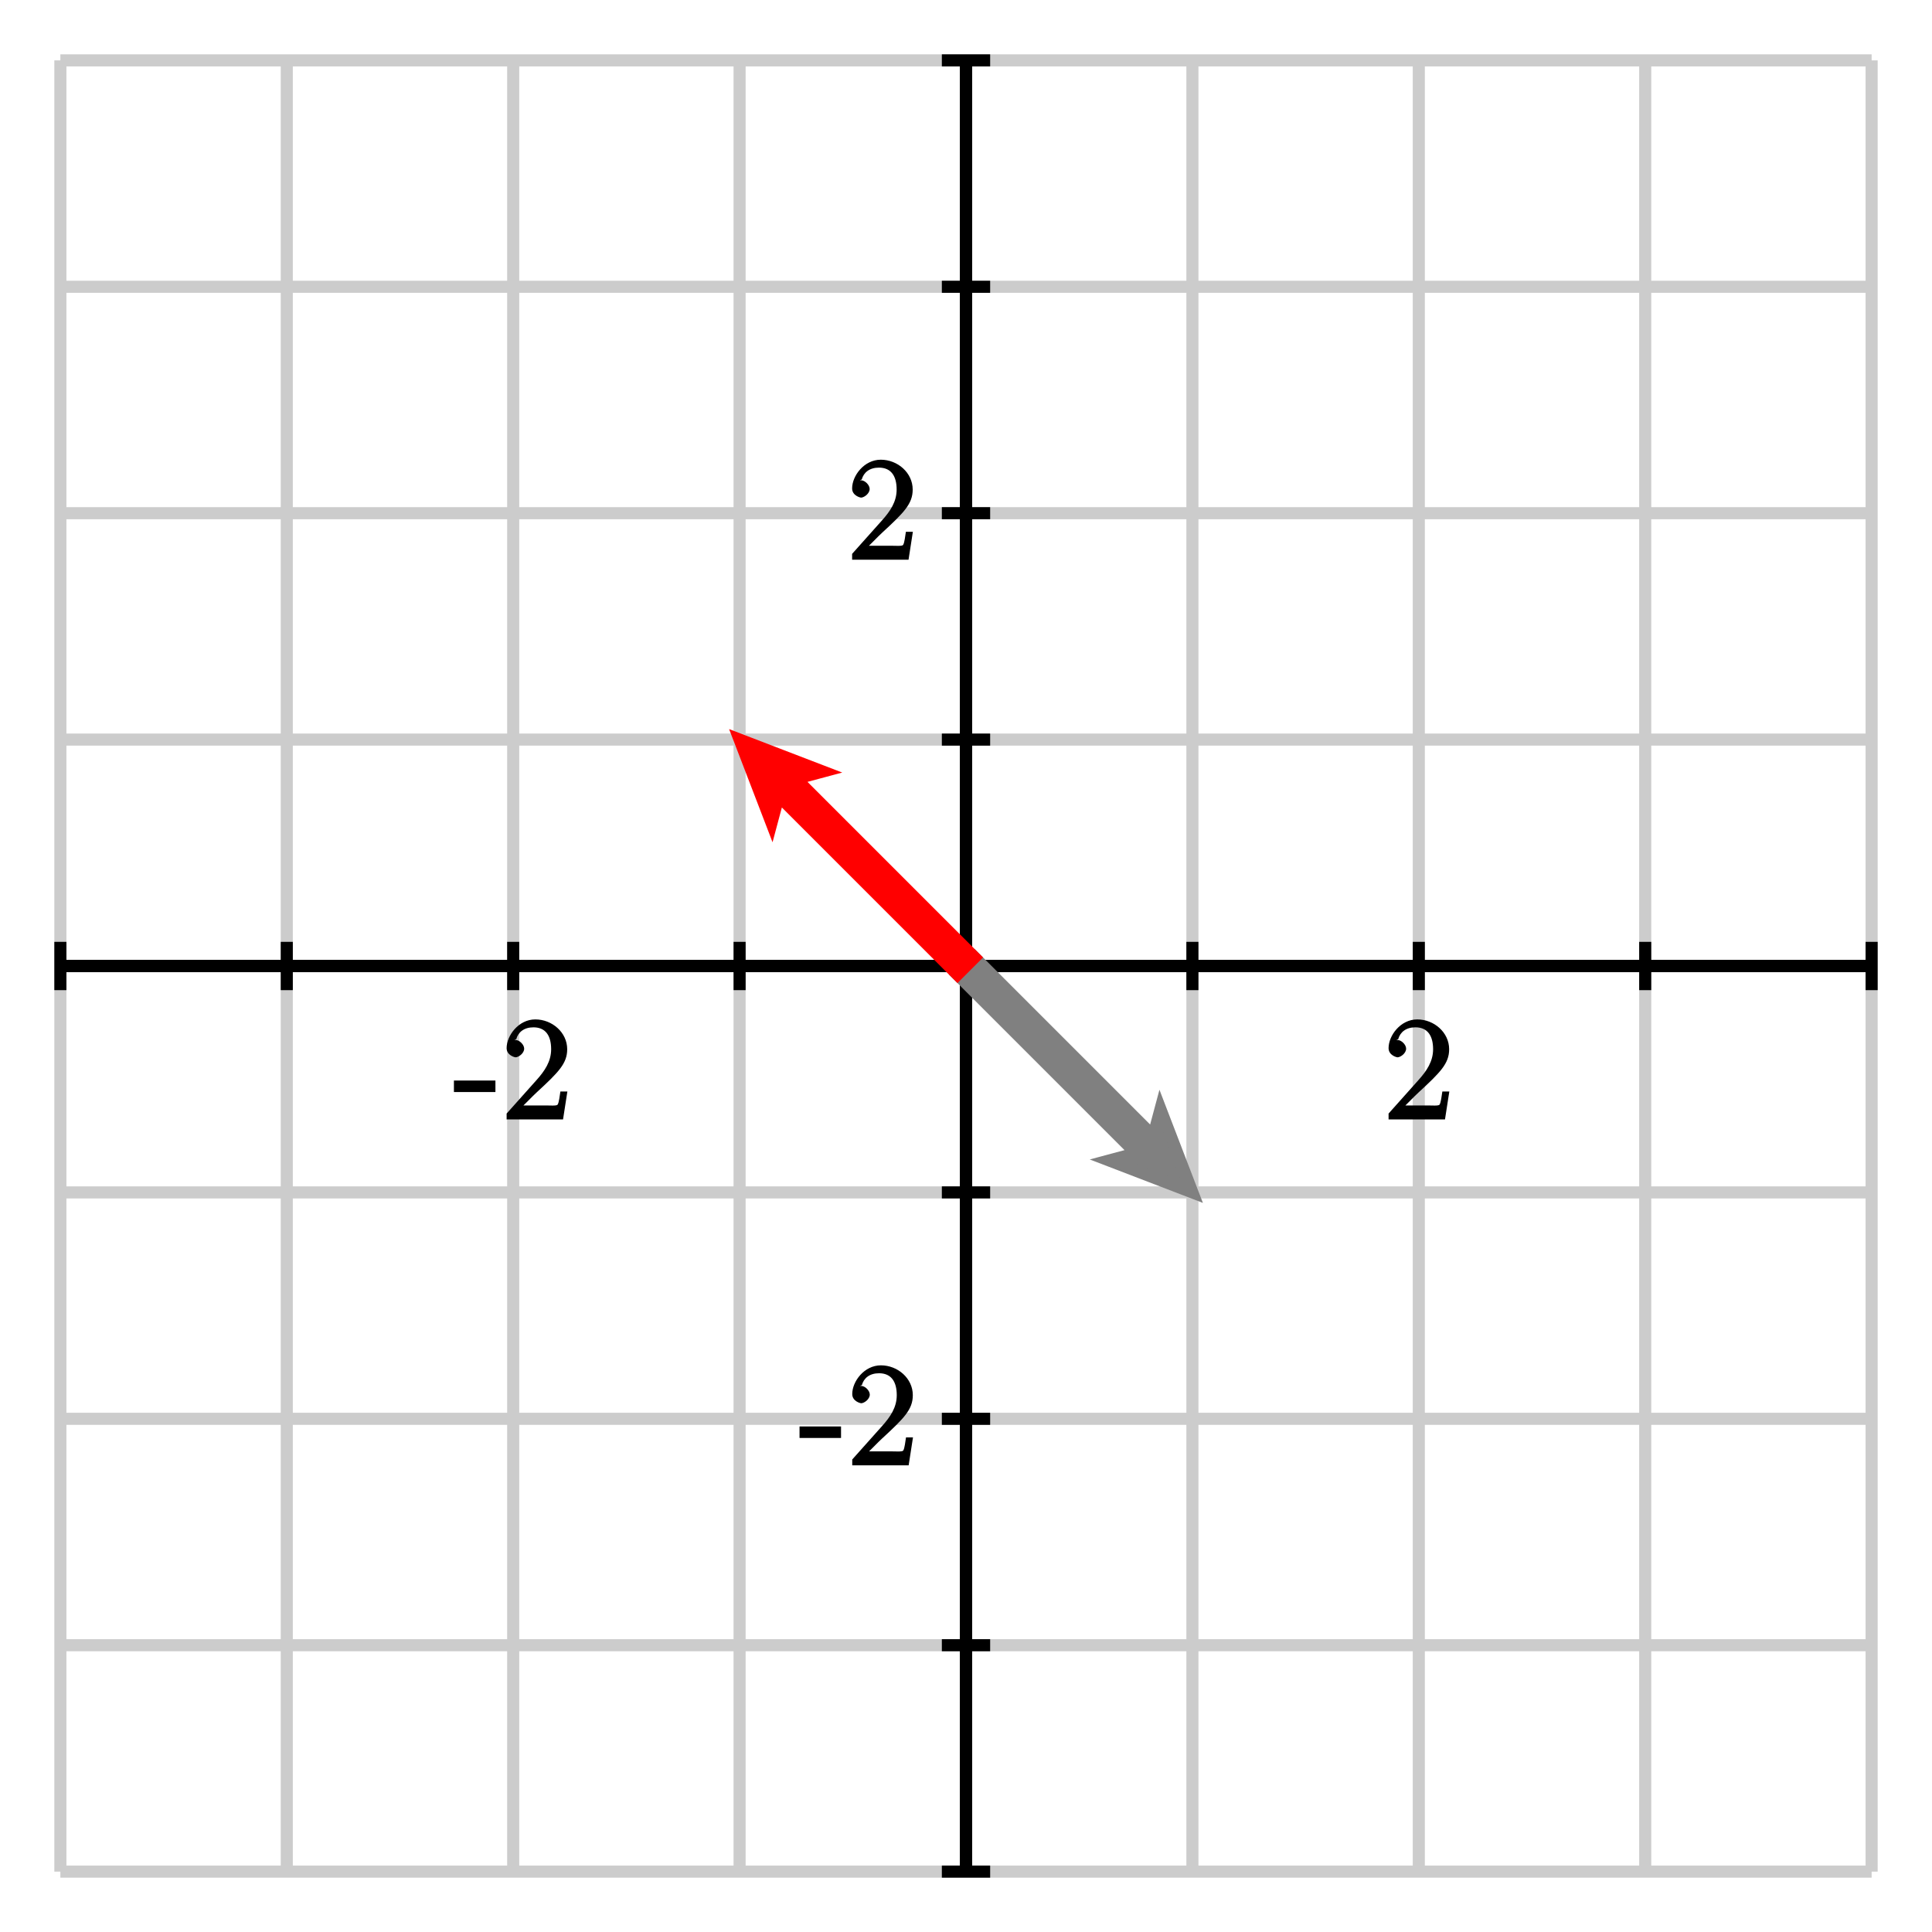
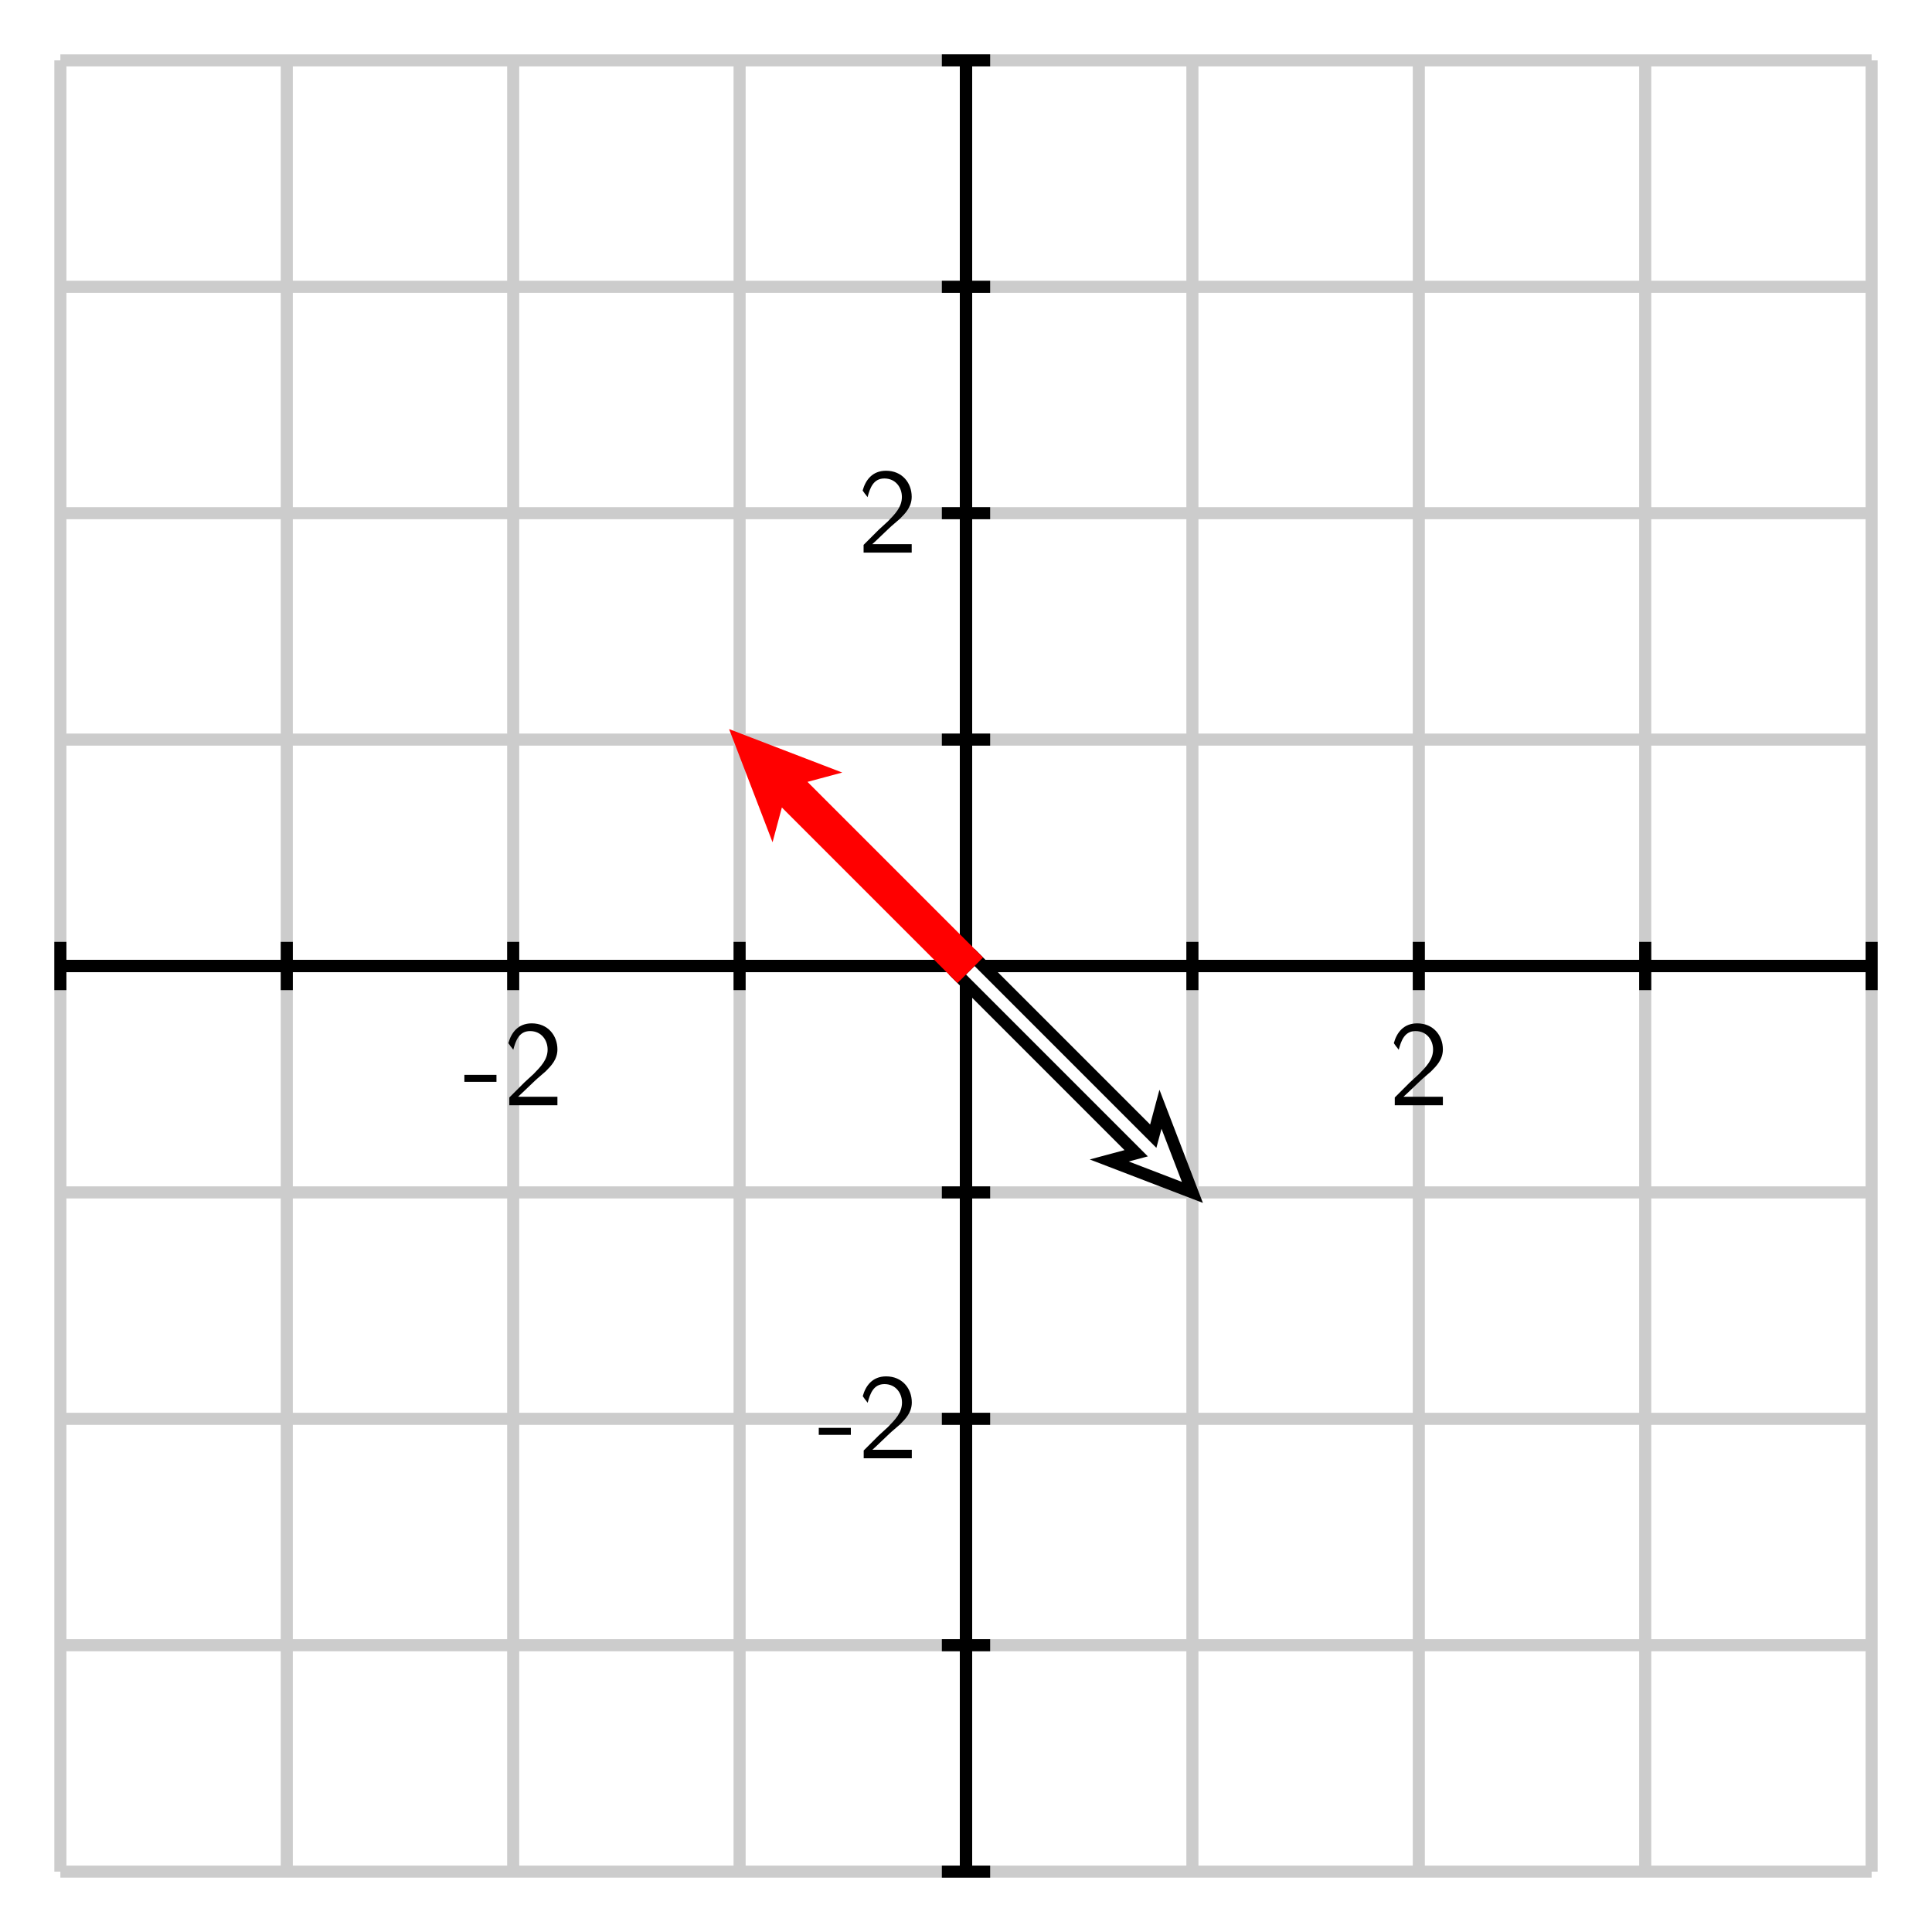
<svg xmlns="http://www.w3.org/2000/svg" xmlns:xlink="http://www.w3.org/1999/xlink" width="160pt" height="160pt" viewBox="0 0 160 160" version="1.1">
  <defs>
    <g>
      <symbol overflow="visible" id="glyph0-0">
        <path style="stroke:none;" d="" />
      </symbol>
      <symbol overflow="visible" id="glyph0-1">
-         <path style="stroke:none;" d="M 3.406 -2.406 L 3.406 -3.219 L -0.031 -3.219 L -0.031 -2.266 L 3.406 -2.266 Z M 3.406 -2.406 " />
+         <path style="stroke:none;" d="M 2.766 -1.938 L 2.766 -2.516 L 0.109 -2.516 L 0.109 -1.938 Z M 2.766 -1.938 " />
      </symbol>
      <symbol overflow="visible" id="glyph0-2">
-         <path style="stroke:none;" d="M 5.281 -2.312 L 4.875 -2.312 C 4.812 -1.953 4.766 -1.406 4.641 -1.219 C 4.562 -1.109 4 -1.156 3.641 -1.156 L 1.422 -1.156 L 1.531 -0.891 C 1.844 -1.156 2.578 -1.938 2.891 -2.219 C 4.719 -3.906 5.438 -4.625 5.438 -5.812 C 5.438 -7.203 4.188 -8.281 2.797 -8.281 C 1.406 -8.281 0.422 -6.938 0.422 -5.906 C 0.422 -5.297 1.109 -5.141 1.156 -5.141 C 1.406 -5.141 1.875 -5.469 1.875 -5.859 C 1.875 -6.188 1.484 -6.578 1.156 -6.578 C 1.047 -6.578 1.016 -6.578 1.219 -6.641 C 1.375 -7.219 1.859 -7.625 2.641 -7.625 C 3.656 -7.625 4.109 -6.922 4.109 -5.812 C 4.109 -4.797 3.578 -4.016 2.891 -3.25 L 0.422 -0.484 L 0.422 0 L 5.094 0 L 5.453 -2.312 Z M 5.281 -2.312 " />
+         <path style="stroke:none;" d="M 1.734 -1.875 L 0.5 -0.641 L 0.5 0 L 4.484 0 L 4.484 -0.703 L 2.672 -0.703 C 2.547 -0.703 2.438 -0.703 2.312 -0.703 L 1.219 -0.703 C 1.547 -0.984 2.297 -1.734 2.609 -2.016 C 2.797 -2.203 3.312 -2.625 3.5 -2.797 C 3.953 -3.25 4.484 -3.781 4.484 -4.625 C 4.484 -5.781 3.688 -6.781 2.359 -6.781 C 1.219 -6.781 0.656 -6 0.422 -5.141 C 0.547 -4.969 0.594 -4.906 0.609 -4.875 C 0.625 -4.859 0.734 -4.734 0.828 -4.594 C 1.031 -5.359 1.312 -6.141 2.219 -6.141 C 3.156 -6.141 3.672 -5.391 3.672 -4.609 C 3.672 -3.766 3.094 -3.188 2.516 -2.594 Z M 1.734 -1.875 " />
      </symbol>
    </g>
  </defs>
  <g id="surface1">
    <path style="fill:none;stroke-width:10;stroke-linecap:butt;stroke-linejoin:miter;stroke:rgb(80.077%,80.077%,80.077%);stroke-opacity:1;stroke-miterlimit:10;" d="M 50 50 L 50 1550 M 237.5 50 L 237.5 1550 M 425 50 L 425 1550 M 612.5 50 L 612.5 1550 M 800 50 L 800 1550 M 987.5 50 L 987.5 1550 M 1175 50 L 1175 1550 M 1362.5 50 L 1362.5 1550 M 1550 50 L 1550 1550 M 50 50 L 1550 50 M 50 237.5 L 1550 237.5 M 50 425 L 1550 425 M 50 612.5 L 1550 612.5 M 50 800 L 1550 800 M 50 987.5 L 1550 987.5 M 50 1175 L 1550 1175 M 50 1362.5 L 1550 1362.5 M 50 1550 L 1550 1550 " transform="matrix(0.1,0,0,-0.1,0,160)" />
    <path style="fill:none;stroke-width:10;stroke-linecap:butt;stroke-linejoin:miter;stroke:rgb(0%,0%,0%);stroke-opacity:1;stroke-miterlimit:10;" d="M 50 800 L 1550 800 M 800 50 L 800 1550 " transform="matrix(0.1,0,0,-0.1,0,160)" />
    <path style="fill:none;stroke-width:10;stroke-linecap:butt;stroke-linejoin:miter;stroke:rgb(0%,0%,0%);stroke-opacity:1;stroke-miterlimit:10;" d="M 50 800 L 1550 800 M 800 50 L 800 1550 M 50 780 L 50 820 " transform="matrix(0.1,0,0,-0.1,0,160)" />
    <path style="fill:none;stroke-width:10;stroke-linecap:butt;stroke-linejoin:miter;stroke:rgb(0%,0%,0%);stroke-opacity:1;stroke-miterlimit:10;" d="M 50 800 L 1550 800 M 800 50 L 800 1550 M 237.5 780 L 237.5 820 " transform="matrix(0.1,0,0,-0.1,0,160)" />
    <path style="fill:none;stroke-width:10;stroke-linecap:butt;stroke-linejoin:miter;stroke:rgb(0%,0%,0%);stroke-opacity:1;stroke-miterlimit:10;" d="M 50 800 L 1550 800 M 800 50 L 800 1550 M 425 780 L 425 820 " transform="matrix(0.1,0,0,-0.1,0,160)" />
    <path style="fill:none;stroke-width:10;stroke-linecap:butt;stroke-linejoin:miter;stroke:rgb(0%,0%,0%);stroke-opacity:1;stroke-miterlimit:10;" d="M 50 800 L 1550 800 M 800 50 L 800 1550 M 612.5 780 L 612.5 820 " transform="matrix(0.1,0,0,-0.1,0,160)" />
    <path style="fill:none;stroke-width:10;stroke-linecap:butt;stroke-linejoin:miter;stroke:rgb(0%,0%,0%);stroke-opacity:1;stroke-miterlimit:10;" d="M 50 800 L 1550 800 M 800 50 L 800 1550 M 800 780 L 800 820 " transform="matrix(0.1,0,0,-0.1,0,160)" />
    <path style="fill:none;stroke-width:10;stroke-linecap:butt;stroke-linejoin:miter;stroke:rgb(0%,0%,0%);stroke-opacity:1;stroke-miterlimit:10;" d="M 50 800 L 1550 800 M 800 50 L 800 1550 M 987.5 780 L 987.5 820 " transform="matrix(0.1,0,0,-0.1,0,160)" />
    <path style="fill:none;stroke-width:10;stroke-linecap:butt;stroke-linejoin:miter;stroke:rgb(0%,0%,0%);stroke-opacity:1;stroke-miterlimit:10;" d="M 50 800 L 1550 800 M 800 50 L 800 1550 M 1175 780 L 1175 820 " transform="matrix(0.1,0,0,-0.1,0,160)" />
    <path style="fill:none;stroke-width:10;stroke-linecap:butt;stroke-linejoin:miter;stroke:rgb(0%,0%,0%);stroke-opacity:1;stroke-miterlimit:10;" d="M 50 800 L 1550 800 M 800 50 L 800 1550 M 1362.5 780 L 1362.5 820 " transform="matrix(0.1,0,0,-0.1,0,160)" />
    <path style="fill:none;stroke-width:10;stroke-linecap:butt;stroke-linejoin:miter;stroke:rgb(0%,0%,0%);stroke-opacity:1;stroke-miterlimit:10;" d="M 50 800 L 1550 800 M 800 50 L 800 1550 M 1550 780 L 1550 820 " transform="matrix(0.1,0,0,-0.1,0,160)" />
    <path style="fill:none;stroke-width:10;stroke-linecap:butt;stroke-linejoin:miter;stroke:rgb(0%,0%,0%);stroke-opacity:1;stroke-miterlimit:10;" d="M 50 800 L 1550 800 M 800 50 L 800 1550 M 780 50 L 820 50 " transform="matrix(0.1,0,0,-0.1,0,160)" />
    <path style="fill:none;stroke-width:10;stroke-linecap:butt;stroke-linejoin:miter;stroke:rgb(0%,0%,0%);stroke-opacity:1;stroke-miterlimit:10;" d="M 50 800 L 1550 800 M 800 50 L 800 1550 M 780 237.5 L 820 237.5 " transform="matrix(0.1,0,0,-0.1,0,160)" />
    <path style="fill:none;stroke-width:10;stroke-linecap:butt;stroke-linejoin:miter;stroke:rgb(0%,0%,0%);stroke-opacity:1;stroke-miterlimit:10;" d="M 50 800 L 1550 800 M 800 50 L 800 1550 M 780 425 L 820 425 " transform="matrix(0.1,0,0,-0.1,0,160)" />
    <path style="fill:none;stroke-width:10;stroke-linecap:butt;stroke-linejoin:miter;stroke:rgb(0%,0%,0%);stroke-opacity:1;stroke-miterlimit:10;" d="M 50 800 L 1550 800 M 800 50 L 800 1550 M 780 612.5 L 820 612.5 " transform="matrix(0.1,0,0,-0.1,0,160)" />
    <path style="fill:none;stroke-width:10;stroke-linecap:butt;stroke-linejoin:miter;stroke:rgb(0%,0%,0%);stroke-opacity:1;stroke-miterlimit:10;" d="M 50 800 L 1550 800 M 800 50 L 800 1550 M 780 800 L 820 800 " transform="matrix(0.1,0,0,-0.1,0,160)" />
    <path style="fill:none;stroke-width:10;stroke-linecap:butt;stroke-linejoin:miter;stroke:rgb(0%,0%,0%);stroke-opacity:1;stroke-miterlimit:10;" d="M 50 800 L 1550 800 M 800 50 L 800 1550 M 780 987.5 L 820 987.5 " transform="matrix(0.1,0,0,-0.1,0,160)" />
    <path style="fill:none;stroke-width:10;stroke-linecap:butt;stroke-linejoin:miter;stroke:rgb(0%,0%,0%);stroke-opacity:1;stroke-miterlimit:10;" d="M 50 800 L 1550 800 M 800 50 L 800 1550 M 780 1175 L 820 1175 " transform="matrix(0.1,0,0,-0.1,0,160)" />
    <path style="fill:none;stroke-width:10;stroke-linecap:butt;stroke-linejoin:miter;stroke:rgb(0%,0%,0%);stroke-opacity:1;stroke-miterlimit:10;" d="M 50 800 L 1550 800 M 800 50 L 800 1550 M 780 1362.5 L 820 1362.5 " transform="matrix(0.1,0,0,-0.1,0,160)" />
    <path style="fill:none;stroke-width:10;stroke-linecap:butt;stroke-linejoin:miter;stroke:rgb(0%,0%,0%);stroke-opacity:1;stroke-miterlimit:10;" d="M 50 800 L 1550 800 M 800 50 L 800 1550 M 780 1550 L 820 1550 " transform="matrix(0.1,0,0,-0.1,0,160)" />
    <g style="fill:rgb(0%,0%,0%);fill-opacity:1;">
-       <use xlink:href="#glyph0-1" x="37.623" y="92.704" />
-       <use xlink:href="#glyph0-2" x="41.535" y="92.704" />
+       <use xlink:href="#glyph0-1" x="38.349" y="91.531" />
+       <use xlink:href="#glyph0-2" x="41.679" y="91.531" />
    </g>
    <g style="fill:rgb(0%,0%,0%);fill-opacity:1;">
-       <use xlink:href="#glyph0-2" x="114.574" y="92.704" />
+       <use xlink:href="#glyph0-2" x="115.009" y="91.531" />
    </g>
    <g style="fill:rgb(0%,0%,0%);fill-opacity:1;">
-       <use xlink:href="#glyph0-1" x="66.245" y="121.352" />
-       <use xlink:href="#glyph0-2" x="70.157" y="121.352" />
+       <use xlink:href="#glyph0-1" x="67.698" y="120.766" />
+       <use xlink:href="#glyph0-2" x="71.028" y="120.766" />
    </g>
    <g style="fill:rgb(0%,0%,0%);fill-opacity:1;">
-       <use xlink:href="#glyph0-2" x="70.147" y="46.352" />
+       <use xlink:href="#glyph0-2" x="71.019" y="45.766" />
    </g>
-     <path style=" stroke:none;fill-rule:nonzero;fill:rgb(50%,50%,50%);fill-opacity:1;" d="M 79.293 80.707 L 94.094 95.508 L 91.863 96.105 L 98.75 98.75 L 96.105 91.863 L 95.508 94.094 L 80.707 79.293 L 79.293 80.707 " />
-     <path style="fill:none;stroke-width:10;stroke-linecap:butt;stroke-linejoin:miter;stroke:rgb(50%,50%,50%);stroke-opacity:1;stroke-miterlimit:10;" d="M 792.93 792.93 L 940.938 644.922 L 918.633 638.945 L 987.5 612.5 L 961.055 681.367 L 955.078 659.062 L 807.07 807.07 Z M 792.93 792.93 " transform="matrix(0.1,0,0,-0.1,0,160)" />
+     <path style=" stroke:none;fill-rule:nonzero;fill:rgb(100%,100%,100%);fill-opacity:1;" d="M 79.293 80.707 L 94.094 95.508 L 91.863 96.105 L 98.75 98.75 L 96.105 91.863 L 95.508 94.094 L 80.707 79.293 L 79.293 80.707 " />
+     <path style="fill:none;stroke-width:10;stroke-linecap:butt;stroke-linejoin:miter;stroke:rgb(0%,0%,0%);stroke-opacity:1;stroke-miterlimit:10;" d="M 792.93 792.93 L 940.938 644.922 L 918.633 638.945 L 987.5 612.5 L 961.055 681.367 L 955.078 659.062 L 807.07 807.07 Z M 792.93 792.93 " transform="matrix(0.1,0,0,-0.1,0,160)" />
    <path style=" stroke:none;fill-rule:nonzero;fill:rgb(100%,0%,0%);fill-opacity:1;" d="M 80.707 79.293 L 65.906 64.492 L 68.137 63.895 L 61.25 61.25 L 63.895 68.137 L 64.492 65.906 L 79.293 80.707 L 80.707 79.293 " />
    <path style="fill:none;stroke-width:10;stroke-linecap:butt;stroke-linejoin:miter;stroke:rgb(100%,0%,0%);stroke-opacity:1;stroke-miterlimit:10;" d="M 807.07 807.07 L 659.062 955.078 L 681.367 961.055 L 612.5 987.5 L 638.945 918.633 L 644.922 940.938 L 792.93 792.93 Z M 807.07 807.07 " transform="matrix(0.1,0,0,-0.1,0,160)" />
  </g>
</svg>
